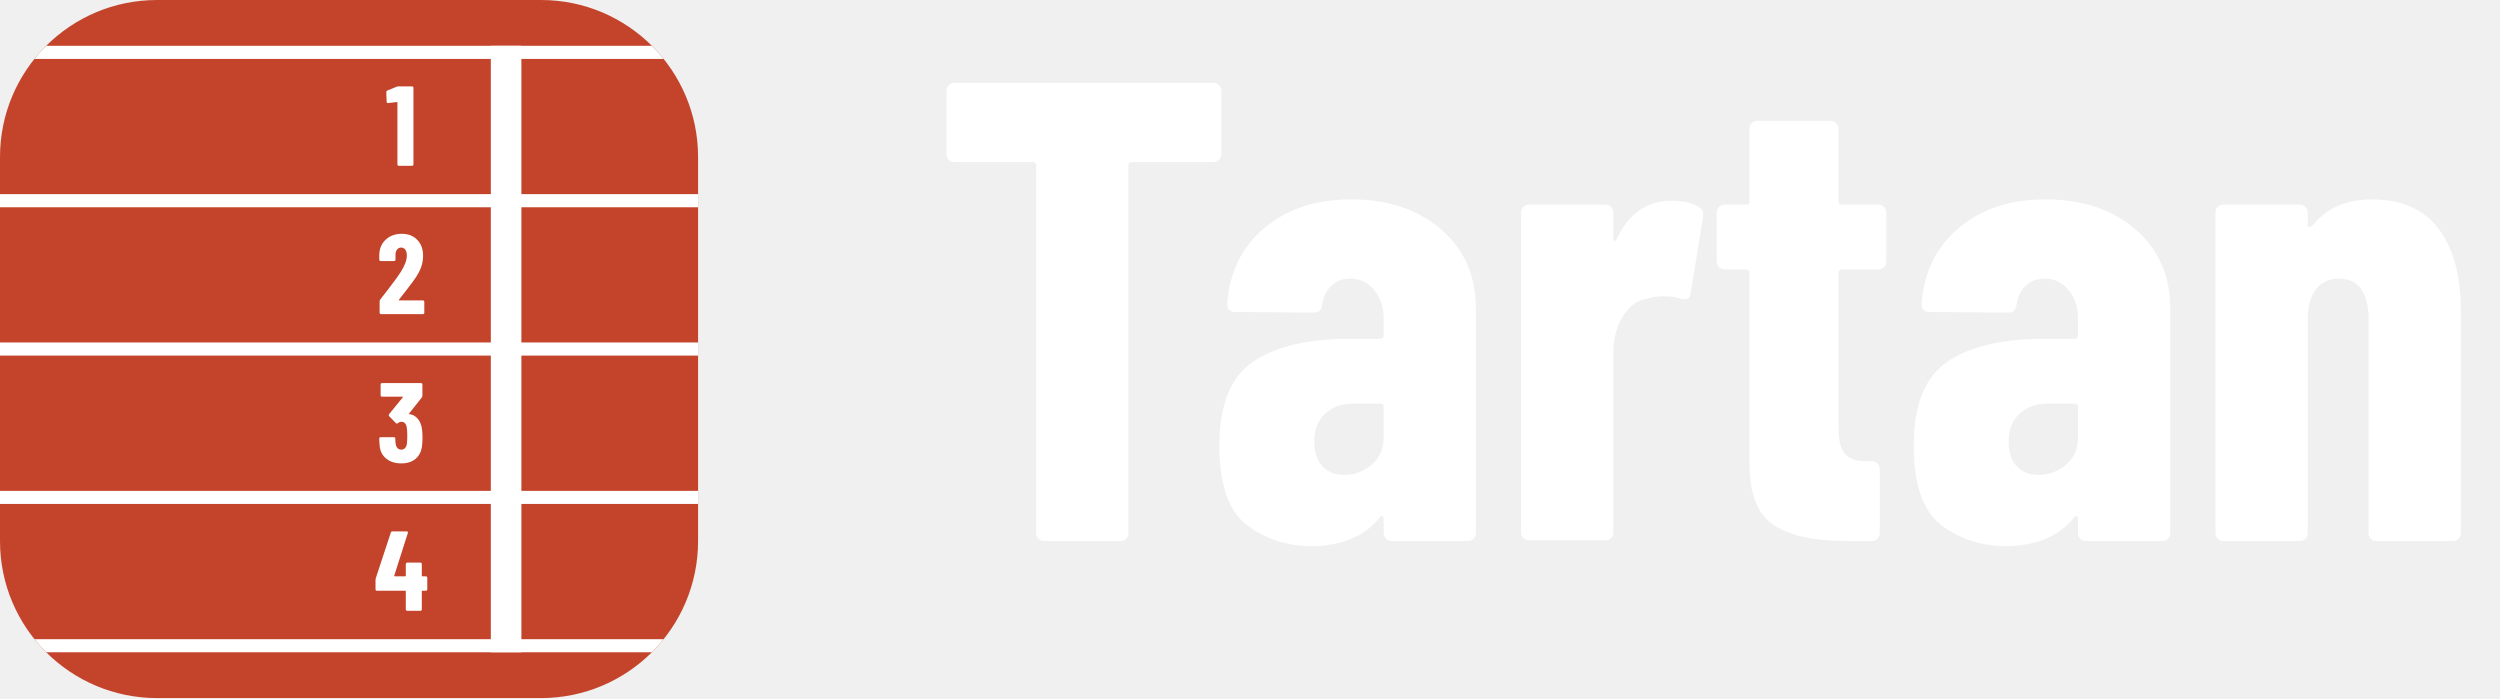
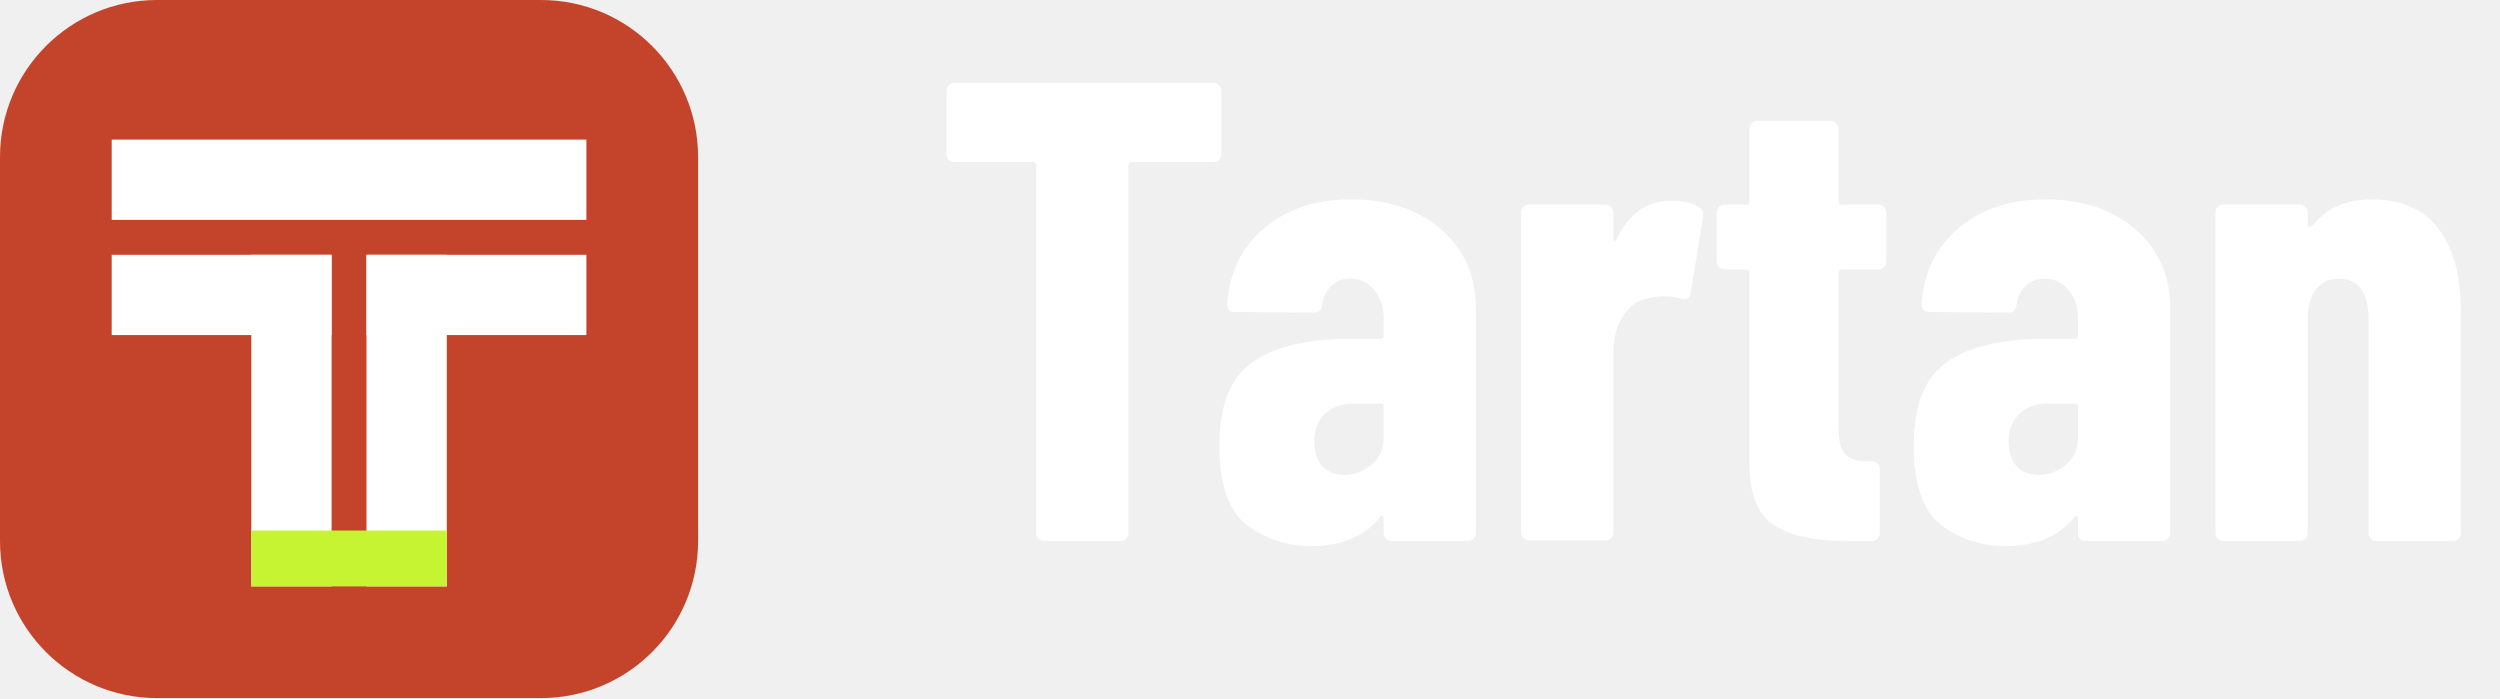
<svg xmlns="http://www.w3.org/2000/svg" viewBox="0 0 573 160" role="img" aria-label="Tartan">
  <defs>
    <clipPath id="c">
      <rect width="160" height="160" rx="36" />
    </clipPath>
  </defs>
  <g clip-path="url(#c)">
-     <rect width="160" height="160" fill="#C4442B" />
-     <rect x="-4" y="10.5" width="168" height="3" fill="#FFFFFF" />
-     <rect x="-4" y="44.5" width="168" height="3" fill="#FFFFFF" />
-     <rect x="-4" y="78.5" width="168" height="3" fill="#FFFFFF" />
-     <rect x="-4" y="112.5" width="168" height="3" fill="#FFFFFF" />
-     <rect x="-4" y="146.5" width="168" height="3" fill="#FFFFFF" />
-     <rect x="112.5" y="10.5" width="7" height="139" fill="#FFFFFF" />
-     <path fill="#FFFFFF" d="M90.91 19.88Q91.12 19.80 91.30 19.80L91.30 19.80L94.44 19.80Q94.57 19.80 94.66 19.89Q94.76 19.98 94.76 20.11L94.76 20.11L94.76 37.69Q94.76 37.82 94.66 37.91Q94.57 38 94.44 38L94.44 38L91.40 38Q91.27 38 91.18 37.91Q91.09 37.82 91.09 37.69L91.09 37.69L91.09 23.49Q91.09 23.39 90.96 23.39L90.96 23.39L88.96 23.62L88.91 23.62Q88.62 23.62 88.62 23.34L88.62 23.34L88.54 21.10Q88.54 20.84 88.78 20.74L88.78 20.74L90.91 19.88Z" />
-     <path fill="#FFFFFF" d="M91.43 68.70Q91.38 68.75 91.40 68.80Q91.43 68.85 91.51 68.85L91.51 68.85L96.94 68.85Q97.07 68.85 97.16 68.94Q97.25 69.04 97.25 69.17L97.25 69.17L97.25 71.69Q97.25 71.82 97.16 71.91Q97.07 72 96.94 72L96.94 72L87.32 72Q87.19 72 87.10 71.91Q87.01 71.82 87.01 71.69L87.01 71.69L87.01 69.06Q87.01 68.83 87.14 68.67L87.14 68.67Q88.18 67.29 88.59 66.80L88.59 66.80Q90.88 63.86 91.84 62.35L91.84 62.35Q93.25 60.12 93.25 58.58L93.25 58.58Q93.25 57.70 92.90 57.22Q92.55 56.74 91.95 56.74L91.95 56.74Q91.35 56.74 90.99 57.22Q90.62 57.70 90.65 58.45L90.65 58.45L90.65 59.52Q90.65 59.65 90.56 59.74Q90.47 59.83 90.34 59.83L90.34 59.83L87.24 59.83Q87.11 59.83 87.02 59.74Q86.93 59.65 86.93 59.52L86.93 59.52L86.93 58.30Q87.03 56.17 88.46 54.88Q89.89 53.59 92.10 53.59L92.10 53.59Q94.29 53.59 95.63 54.97Q96.97 56.35 96.97 58.61L96.97 58.61Q96.97 59.96 96.54 61.18Q96.11 62.41 95.15 63.81L95.15 63.81Q94.42 64.88 92.65 67.14L92.65 67.14L91.43 68.70Z" />
-     <path fill="#FFFFFF" d="M96.71 98.30Q96.84 99.29 96.84 100.23L96.84 100.23Q96.84 101.37 96.73 102.18L96.73 102.18Q96.52 104.05 95.29 105.13Q94.05 106.21 91.97 106.21L91.97 106.21Q89.82 106.21 88.46 105.06Q87.11 103.92 87.01 102.02L87.01 102.02Q86.93 101.32 86.93 100.51L86.93 100.51Q86.93 100.20 87.24 100.20L87.24 100.20L90.28 100.20Q90.60 100.20 90.60 100.51L90.60 100.51Q90.60 101.11 90.67 101.63L90.67 101.63Q90.75 102.31 91.09 102.69Q91.43 103.06 91.97 103.06L91.97 103.06Q92.49 103.06 92.83 102.70Q93.17 102.33 93.27 101.71L93.27 101.71Q93.35 100.80 93.35 99.84L93.35 99.84Q93.35 98.62 93.22 97.91L93.22 97.91Q93.12 97.32 92.79 96.99Q92.47 96.67 91.97 96.67L91.97 96.67Q91.58 96.67 91.19 97.00L91.19 97.00Q91.04 97.11 90.99 97.11L90.99 97.11Q90.88 97.11 90.75 96.98L90.75 96.98L89.19 95.39Q89.09 95.29 89.09 95.16L89.09 95.16Q89.09 95.05 89.17 94.95L89.17 94.95L92.31 91.08Q92.36 91.02 92.34 90.97Q92.31 90.92 92.23 90.92L92.23 90.92L87.55 90.92Q87.42 90.92 87.33 90.83Q87.24 90.74 87.24 90.61L87.24 90.61L87.24 88.11Q87.24 87.98 87.33 87.89Q87.42 87.80 87.55 87.80L87.55 87.80L96.50 87.80Q96.63 87.80 96.72 87.89Q96.81 87.98 96.81 88.11L96.81 88.11L96.81 90.71Q96.81 90.92 96.68 91.10L96.68 91.10L93.77 94.77Q93.74 94.82 93.74 94.87Q93.74 94.92 93.79 94.92L93.79 94.92Q94.94 95.03 95.73 95.96Q96.52 96.90 96.71 98.30L96.71 98.30Z" />
-     <path fill="#FFFFFF" d="M97.62 132.10Q97.75 132.10 97.84 132.19Q97.93 132.28 97.93 132.41L97.93 132.41L97.93 135.09Q97.93 135.22 97.84 135.31Q97.75 135.40 97.62 135.40L97.62 135.40L96.81 135.40Q96.68 135.40 96.68 135.53L96.68 135.53L96.68 139.69Q96.68 139.82 96.59 139.91Q96.50 140 96.37 140L96.37 140L93.33 140Q93.20 140 93.11 139.91Q93.01 139.82 93.01 139.69L93.01 139.69L93.01 135.53Q93.01 135.40 92.88 135.40L92.88 135.40L86.38 135.40Q86.25 135.40 86.16 135.31Q86.07 135.22 86.07 135.09L86.07 135.09L86.07 132.95Q86.07 132.72 86.12 132.56L86.12 132.56L89.58 122.06Q89.66 121.80 89.92 121.80L89.92 121.80L93.22 121.80Q93.38 121.80 93.46 121.89Q93.53 121.98 93.48 122.16L93.48 122.16L90.36 131.94Q90.34 132.10 90.47 132.10L90.47 132.10L92.88 132.10Q93.01 132.10 93.01 131.97L93.01 131.97L93.01 129.26Q93.01 129.13 93.11 129.04Q93.20 128.95 93.33 128.95L93.33 128.95L96.37 128.95Q96.50 128.95 96.59 129.04Q96.68 129.13 96.68 129.26L96.68 129.26L96.68 131.97Q96.68 132.10 96.81 132.10L96.81 132.10L97.62 132.10Z" />
+     <rect x="0" y="0" width="160" height="160" fill="#C4442B" />
+     <rect x="25.6" y="32" width="108.8" height="18.4" fill="#FFFFFF" />
+     <rect x="25.6" y="58.4" width="50.4" height="18.4" fill="#FFFFFF" />
+     <rect x="84" y="58.4" width="50.4" height="18.4" fill="#FFFFFF" />
+     <rect x="57.6" y="58.4" width="18.4" height="76" fill="#FFFFFF" />
+     <rect x="84" y="58.4" width="18.4" height="76" fill="#FFFFFF" />
+     <rect x="57.6" y="121.6" width="44.8" height="12.8" fill="#C6F432" />
  </g>
  <path fill="#FFFFFF" d="M278.13 19Q278.88 19 279.41 19.53Q279.93 20.05 279.93 20.80L279.93 20.80L279.93 35.35Q279.93 36.10 279.41 36.63Q278.88 37.15 278.13 37.15L278.13 37.15L259.38 37.15Q258.63 37.15 258.63 37.90L258.63 37.90L258.63 122.20Q258.63 122.95 258.11 123.47Q257.58 124 256.83 124L256.83 124L239.28 124Q238.53 124 238.01 123.47Q237.48 122.95 237.48 122.20L237.48 122.20L237.48 37.90Q237.48 37.15 236.73 37.15L236.73 37.15L218.73 37.15Q217.98 37.15 217.46 36.63Q216.93 36.10 216.93 35.35L216.93 35.35L216.93 20.80Q216.93 20.05 217.46 19.53Q217.98 19 218.73 19L218.73 19L278.13 19ZM309.63 45.70Q322.38 45.70 330.33 52.60Q338.28 59.50 338.28 70.75L338.28 70.75L338.28 122.20Q338.28 122.95 337.76 123.47Q337.23 124 336.48 124L336.48 124L318.93 124Q318.18 124 317.66 123.47Q317.13 122.95 317.13 122.20L317.13 122.20L317.13 118.90Q317.13 118.45 316.83 118.30Q316.53 118.15 316.23 118.60L316.23 118.60Q311.28 124.90 300.93 125.20L300.93 125.20Q292.23 125.20 285.86 120.40Q279.48 115.60 279.48 102.10L279.48 102.10Q279.48 88.15 287.21 82.90Q294.93 77.65 309.48 77.65L309.48 77.65L316.38 77.65Q317.13 77.65 317.13 76.90L317.13 76.90L317.13 73.15Q317.13 69.10 314.96 66.47Q312.78 63.85 309.48 63.85L309.48 63.85Q306.93 63.85 305.21 65.43Q303.48 67 303.03 69.85L303.03 69.85Q302.88 71.65 301.08 71.65L301.08 71.65L283.08 71.50Q281.28 71.50 281.28 69.70L281.28 69.70Q282.03 58.75 289.83 52.23Q297.63 45.70 309.63 45.70L309.63 45.70ZM308.13 108.85Q311.58 108.85 314.36 106.53Q317.13 104.20 317.13 100.30L317.13 100.30L317.13 93.25Q317.13 92.50 316.38 92.50L316.38 92.50L310.23 92.50Q306.18 92.50 303.71 94.83Q301.23 97.15 301.23 101.20L301.23 101.20Q301.23 104.95 303.11 106.90Q304.98 108.85 308.13 108.85L308.13 108.85ZM383.13 46Q387.18 46 389.43 47.50L389.43 47.50Q390.63 48.25 390.33 49.75L390.33 49.75L387.48 67.30Q387.33 68.95 385.38 68.50L385.38 68.50Q383.73 67.90 381.33 67.90L381.33 67.90Q379.08 67.90 377.43 68.50L377.43 68.50Q373.98 69.10 371.88 72.63Q369.78 76.15 369.78 80.80L369.78 80.80L369.78 122.05Q369.78 122.80 369.26 123.33Q368.73 123.85 367.98 123.85L367.98 123.85L350.43 123.85Q349.68 123.85 349.16 123.33Q348.63 122.80 348.63 122.05L348.63 122.05L348.63 48.70Q348.63 47.95 349.16 47.42Q349.68 46.90 350.43 46.90L350.43 46.90L367.98 46.90Q368.73 46.90 369.26 47.42Q369.78 47.95 369.78 48.70L369.78 48.70L369.78 54.55Q369.78 55.15 370.01 55.23Q370.23 55.30 370.53 54.85L370.53 54.85Q374.58 46 383.13 46L383.13 46ZM432.33 59.95Q432.33 60.70 431.81 61.23Q431.28 61.75 430.53 61.75L430.53 61.75L422.13 61.75Q421.38 61.75 421.38 62.50L421.38 62.50L421.38 98.20Q421.38 102.55 423.03 104.20Q424.68 105.85 427.98 105.70L427.98 105.70L429.03 105.70Q429.78 105.70 430.31 106.22Q430.83 106.75 430.83 107.50L430.83 107.50L430.83 122.20Q430.83 122.95 430.31 123.47Q429.78 124 429.03 124L429.03 124L423.03 124Q412.08 124 406.53 120.33Q400.98 116.65 400.98 106.30L400.98 106.30L400.98 62.50Q400.98 61.75 400.23 61.75L400.23 61.75L395.28 61.75Q394.53 61.75 394.01 61.23Q393.48 60.70 393.48 59.95L393.48 59.95L393.48 48.70Q393.48 47.95 394.01 47.42Q394.53 46.90 395.28 46.90L395.28 46.90L400.23 46.90Q400.98 46.90 400.98 46.15L400.98 46.15L400.98 29.50Q400.98 28.75 401.51 28.23Q402.03 27.70 402.78 27.70L402.78 27.70L419.58 27.70Q420.33 27.70 420.86 28.23Q421.38 28.75 421.38 29.50L421.38 29.50L421.38 46.15Q421.38 46.90 422.13 46.90L422.13 46.90L430.53 46.90Q431.28 46.90 431.81 47.42Q432.33 47.95 432.33 48.70L432.33 48.70L432.33 59.95ZM468.78 45.70Q481.53 45.70 489.48 52.60Q497.43 59.50 497.43 70.75L497.43 70.75L497.43 122.20Q497.43 122.95 496.91 123.47Q496.38 124 495.63 124L495.63 124L478.08 124Q477.33 124 476.81 123.47Q476.28 122.95 476.28 122.20L476.28 122.20L476.28 118.90Q476.28 118.45 475.98 118.30Q475.68 118.15 475.38 118.60L475.38 118.60Q470.43 124.90 460.08 125.20L460.08 125.20Q451.38 125.20 445.01 120.40Q438.63 115.60 438.63 102.10L438.63 102.10Q438.63 88.15 446.36 82.90Q454.08 77.65 468.63 77.65L468.63 77.65L475.53 77.65Q476.28 77.65 476.28 76.90L476.28 76.90L476.28 73.15Q476.28 69.10 474.11 66.47Q471.93 63.85 468.63 63.85L468.63 63.85Q466.08 63.85 464.36 65.43Q462.63 67 462.18 69.85L462.18 69.85Q462.03 71.65 460.23 71.65L460.23 71.65L442.23 71.50Q440.43 71.50 440.43 69.70L440.43 69.70Q441.18 58.75 448.98 52.23Q456.78 45.70 468.78 45.70L468.78 45.70ZM467.28 108.85Q470.73 108.85 473.51 106.53Q476.28 104.20 476.28 100.30L476.28 100.30L476.28 93.25Q476.28 92.50 475.53 92.50L475.53 92.50L469.38 92.50Q465.33 92.50 462.86 94.83Q460.38 97.15 460.38 101.20L460.38 101.20Q460.38 104.95 462.26 106.90Q464.13 108.85 467.28 108.85L467.28 108.85ZM543.63 45.70Q553.83 45.70 558.93 52.45Q564.03 59.20 564.03 71.35L564.03 71.35L564.03 122.20Q564.03 122.95 563.51 123.47Q562.98 124 562.23 124L562.23 124L544.68 124Q543.93 124 543.41 123.47Q542.88 122.95 542.88 122.20L542.88 122.20L542.88 73Q542.88 68.65 541.16 66.25Q539.43 63.85 536.13 63.85L536.13 63.85Q532.68 63.85 530.81 66.33Q528.93 68.80 528.93 73.30L528.93 73.30L528.93 122.20Q528.93 122.95 528.41 123.47Q527.88 124 527.13 124L527.13 124L509.58 124Q508.83 124 508.31 123.47Q507.78 122.95 507.78 122.20L507.78 122.20L507.78 48.70Q507.78 47.95 508.31 47.42Q508.83 46.90 509.58 46.90L509.58 46.90L527.13 46.90Q527.88 46.90 528.41 47.42Q528.93 47.95 528.93 48.70L528.93 48.70L528.93 51.55Q528.93 52 529.31 52Q529.68 52 530.28 51.40L530.28 51.40Q535.08 45.70 543.63 45.70L543.63 45.70Z" />
</svg>
